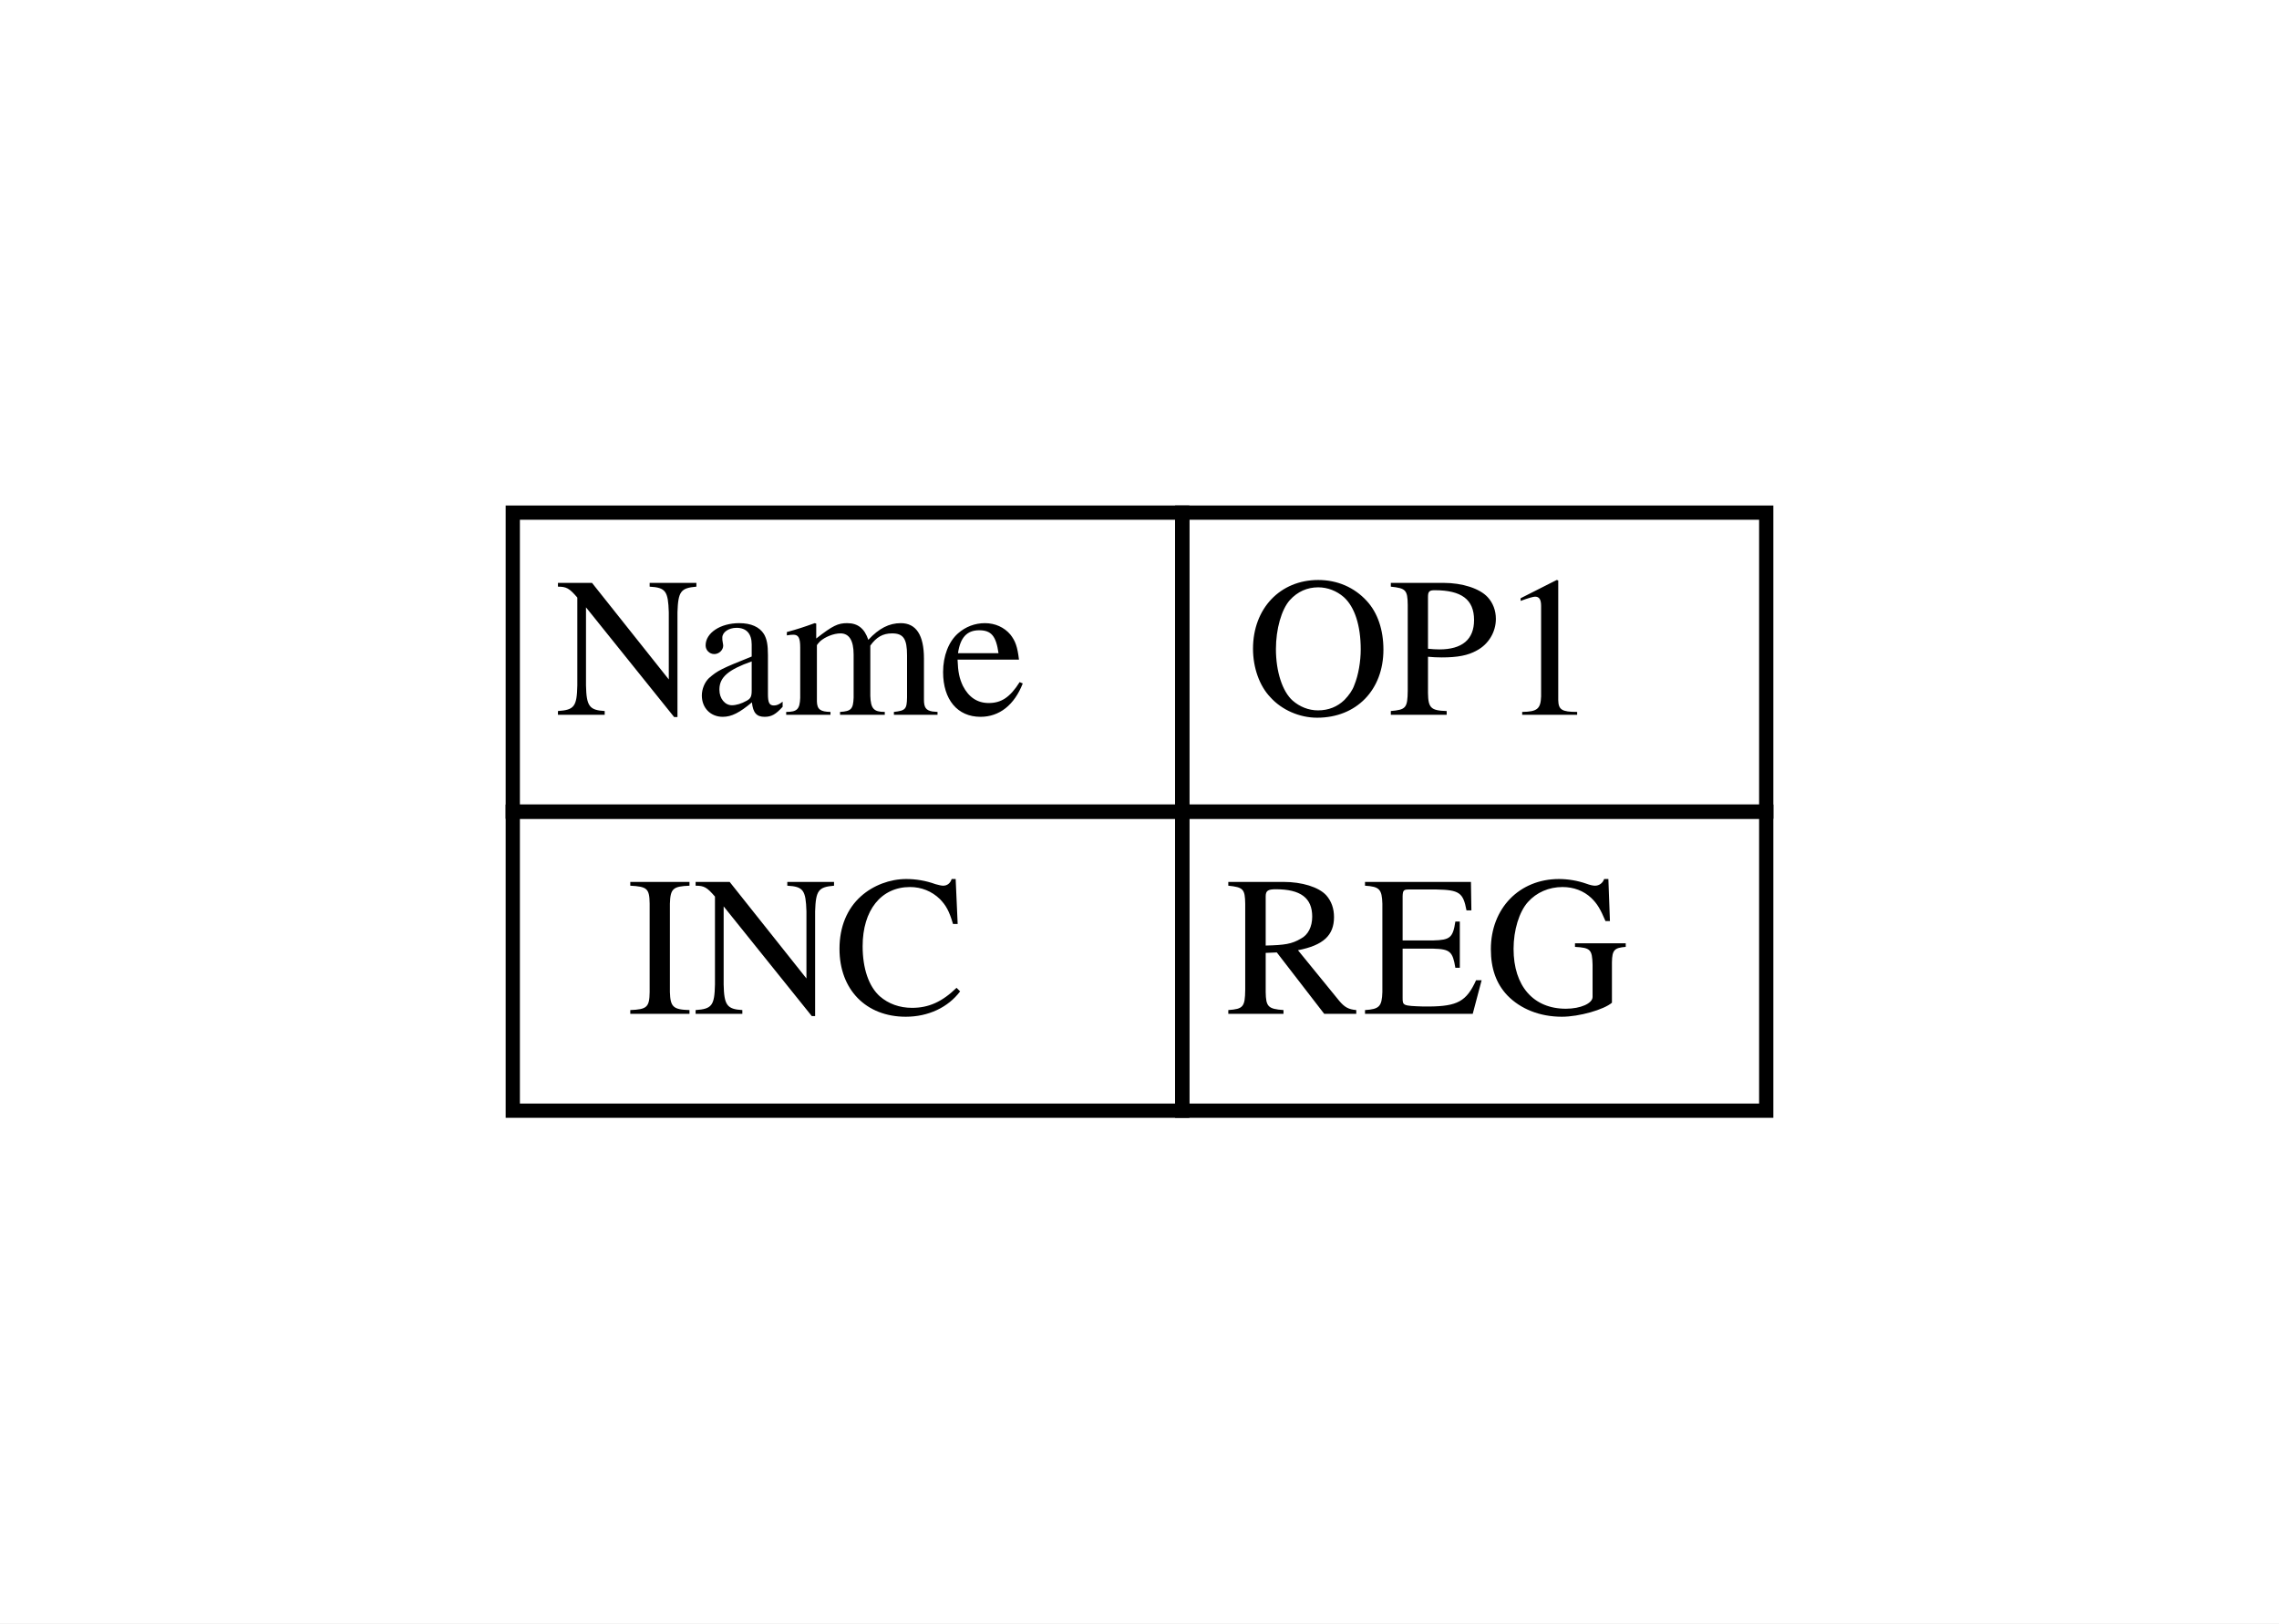
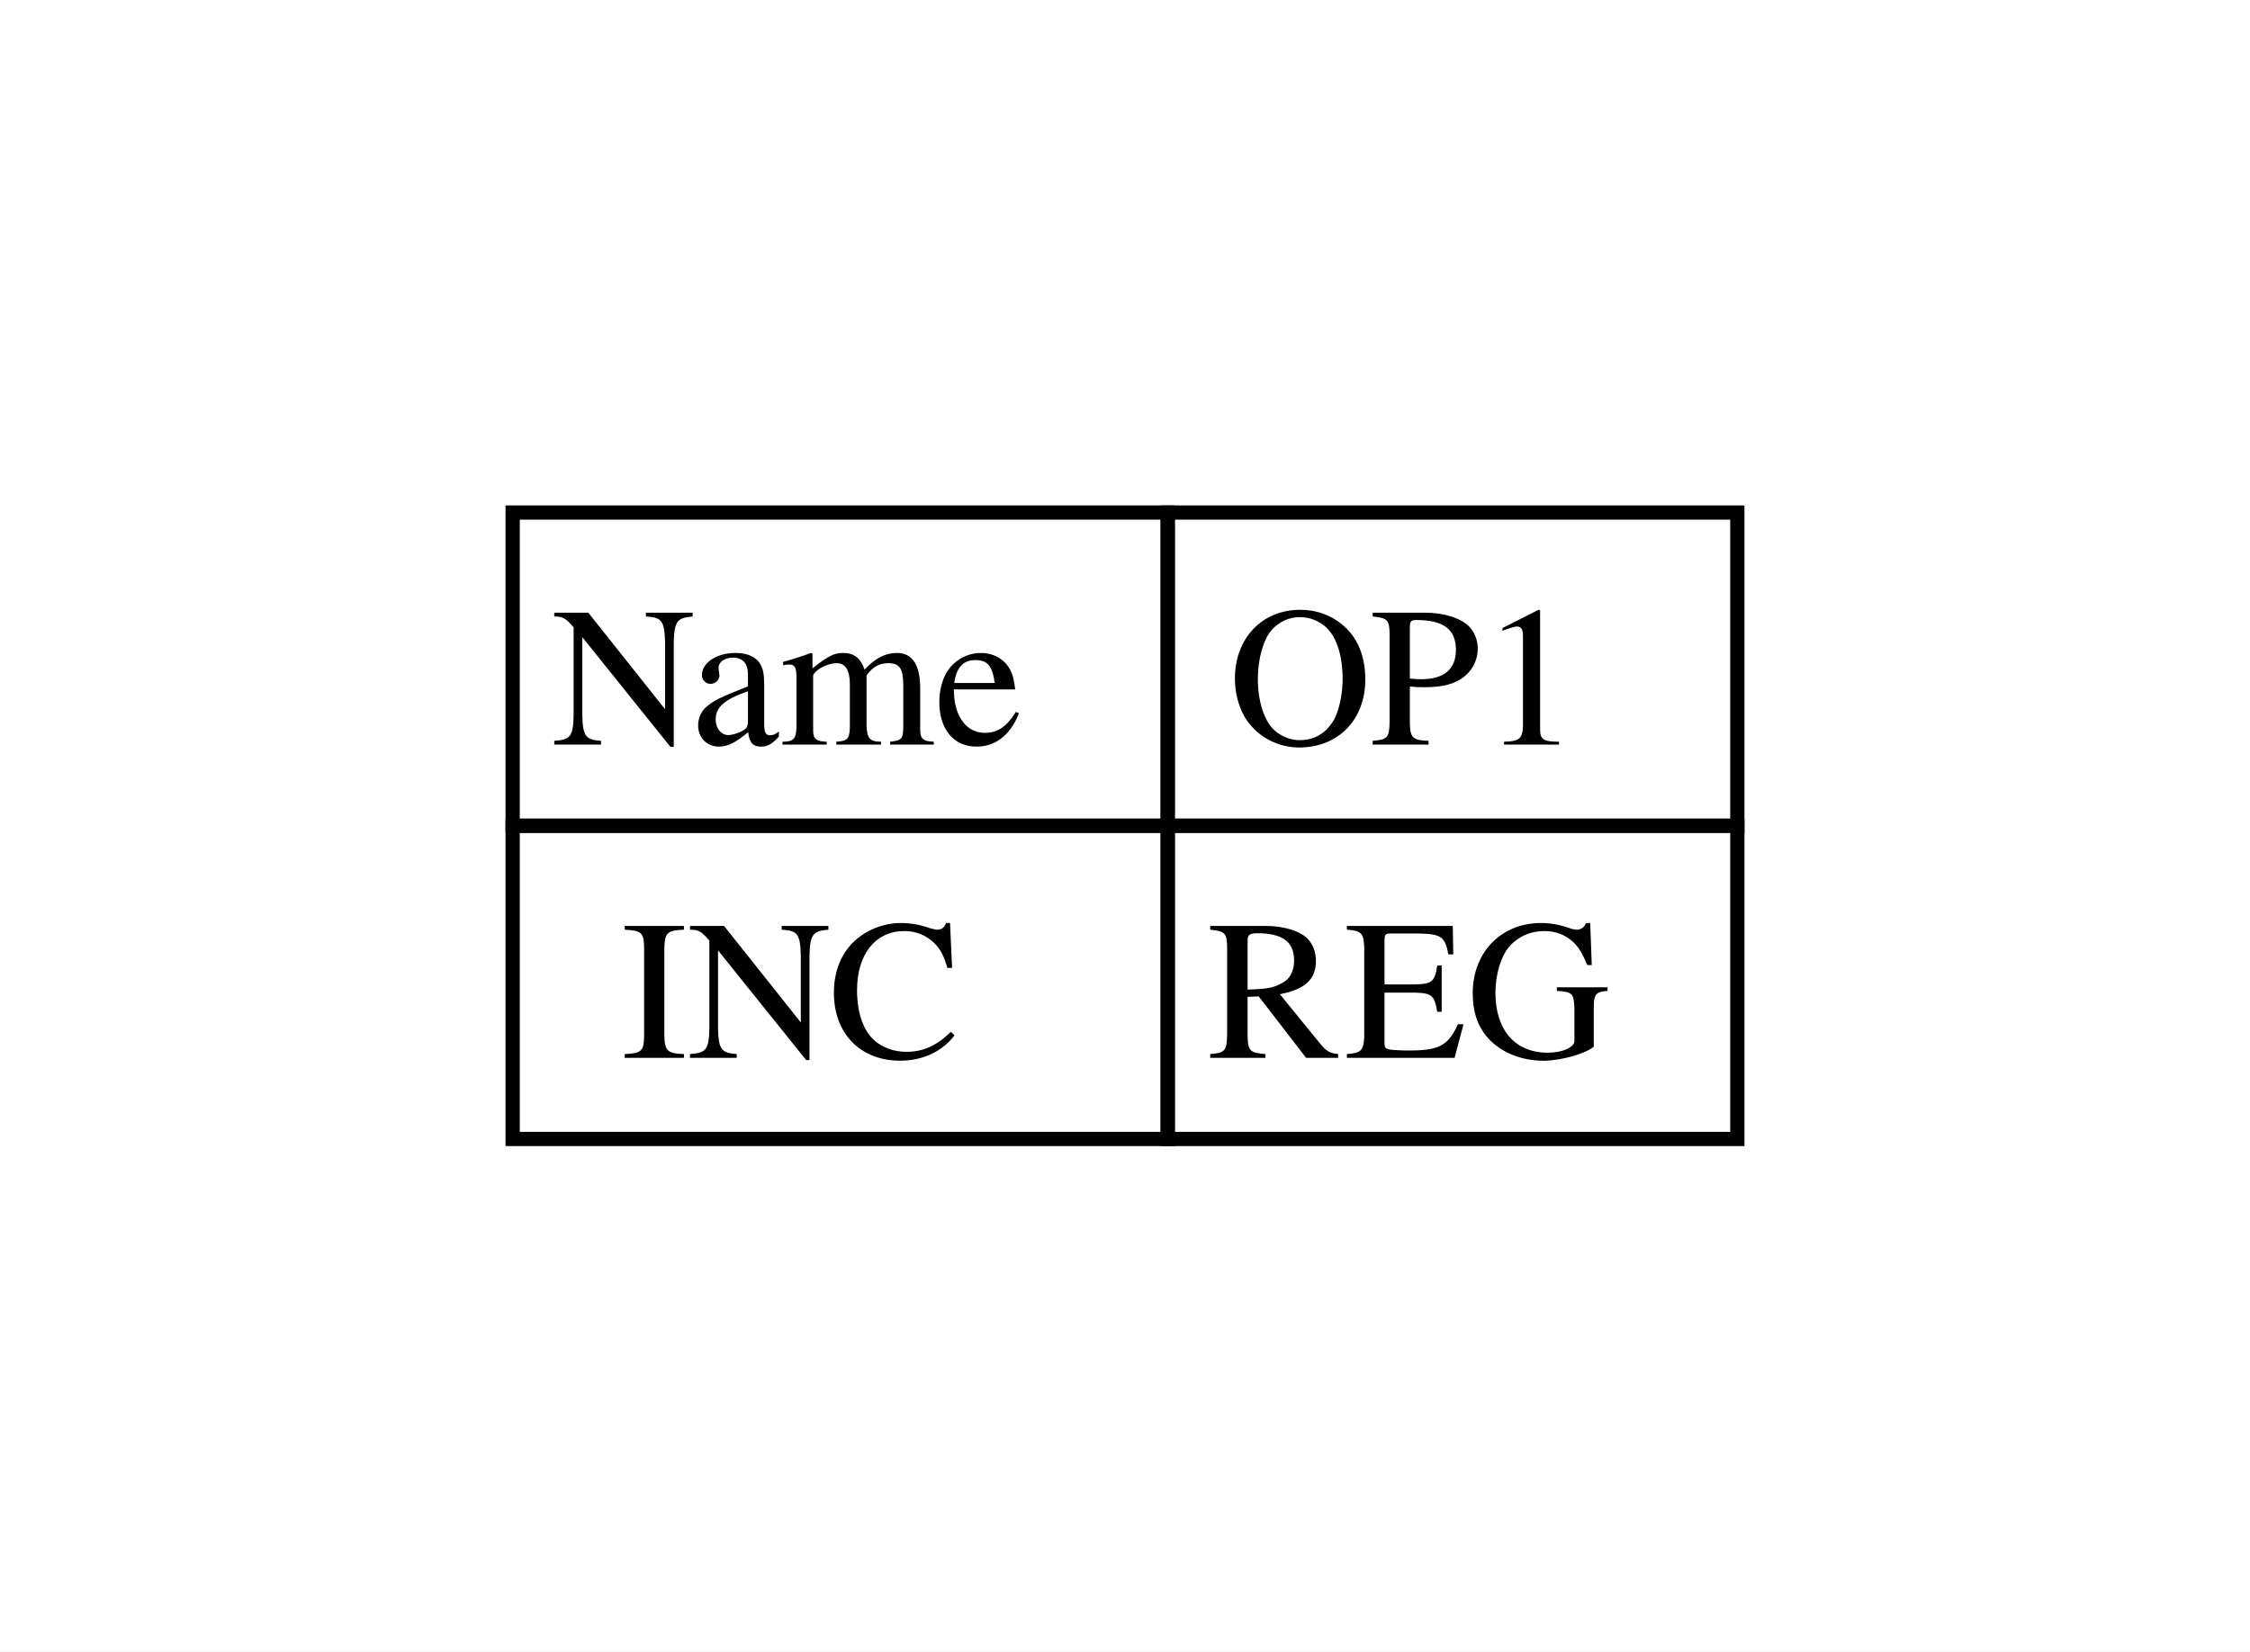
- <svg xmlns="http://www.w3.org/2000/svg" width="160pt" height="114pt" viewBox="0.00 0.00 160.00 114.00">
-   <g id="graph0" class="graph" transform="scale(1 1) rotate(0) translate(36 78)">
-     <polygon fill="white" stroke="none" points="-36,36 -36,-78 124,-78 124,36 -36,36" />
+ <svg xmlns="http://www.w3.org/2000/svg" width="158pt" height="116pt" viewBox="0.00 0.00 158.00 116.00">
+   <g id="graph0" class="graph" transform="scale(1 1) rotate(0) translate(36 80)">
+     <polygon fill="white" stroke="none" points="-36,36 -36,-80 122,-80 122,36 -36,36" />
    <g id="node1" class="node">
-       <polygon fill="none" stroke="black" points="0,-21 0,-42 47,-42 47,-21 0,-21" />
-       <text text-anchor="start" x="3" y="-27.8" font-family="Times,serif" font-size="14.00"> Name </text>
-       <polygon fill="none" stroke="black" points="47,-21 47,-42 88,-42 88,-21 47,-21" />
-       <text text-anchor="start" x="51.5" y="-27.8" font-family="Times,serif" font-size="14.00"> OP1 </text>
-       <polygon fill="none" stroke="black" points="0,0 0,-21 47,-21 47,0 0,0" />
-       <text text-anchor="start" x="8" y="-6.8" font-family="Times,serif" font-size="14.00"> INC </text>
-       <polygon fill="none" stroke="black" points="47,0 47,-21 88,-21 88,0 47,0" />
-       <text text-anchor="start" x="50" y="-6.8" font-family="Times,serif" font-size="14.00"> REG </text>
+       <polygon fill="none" stroke="black" points="0,-22 0,-44 46,-44 46,-22 0,-22" />
+       <text text-anchor="start" x="2.75" y="-27.7" font-family="Times,serif" font-size="14.00"> Name </text>
+       <polygon fill="none" stroke="black" points="46,-22 46,-44 86,-44 86,-22 46,-22" />
+       <text text-anchor="start" x="50.25" y="-27.7" font-family="Times,serif" font-size="14.00"> OP1 </text>
+       <polygon fill="none" stroke="black" points="0,0 0,-22 46,-22 46,0 0,0" />
+       <text text-anchor="start" x="7.62" y="-5.7" font-family="Times,serif" font-size="14.00"> INC </text>
+       <polygon fill="none" stroke="black" points="46,0 46,-22 86,-22 86,0 46,0" />
+       <text text-anchor="start" x="48.75" y="-5.7" font-family="Times,serif" font-size="14.00"> REG </text>
    </g>
  </g>
</svg>
